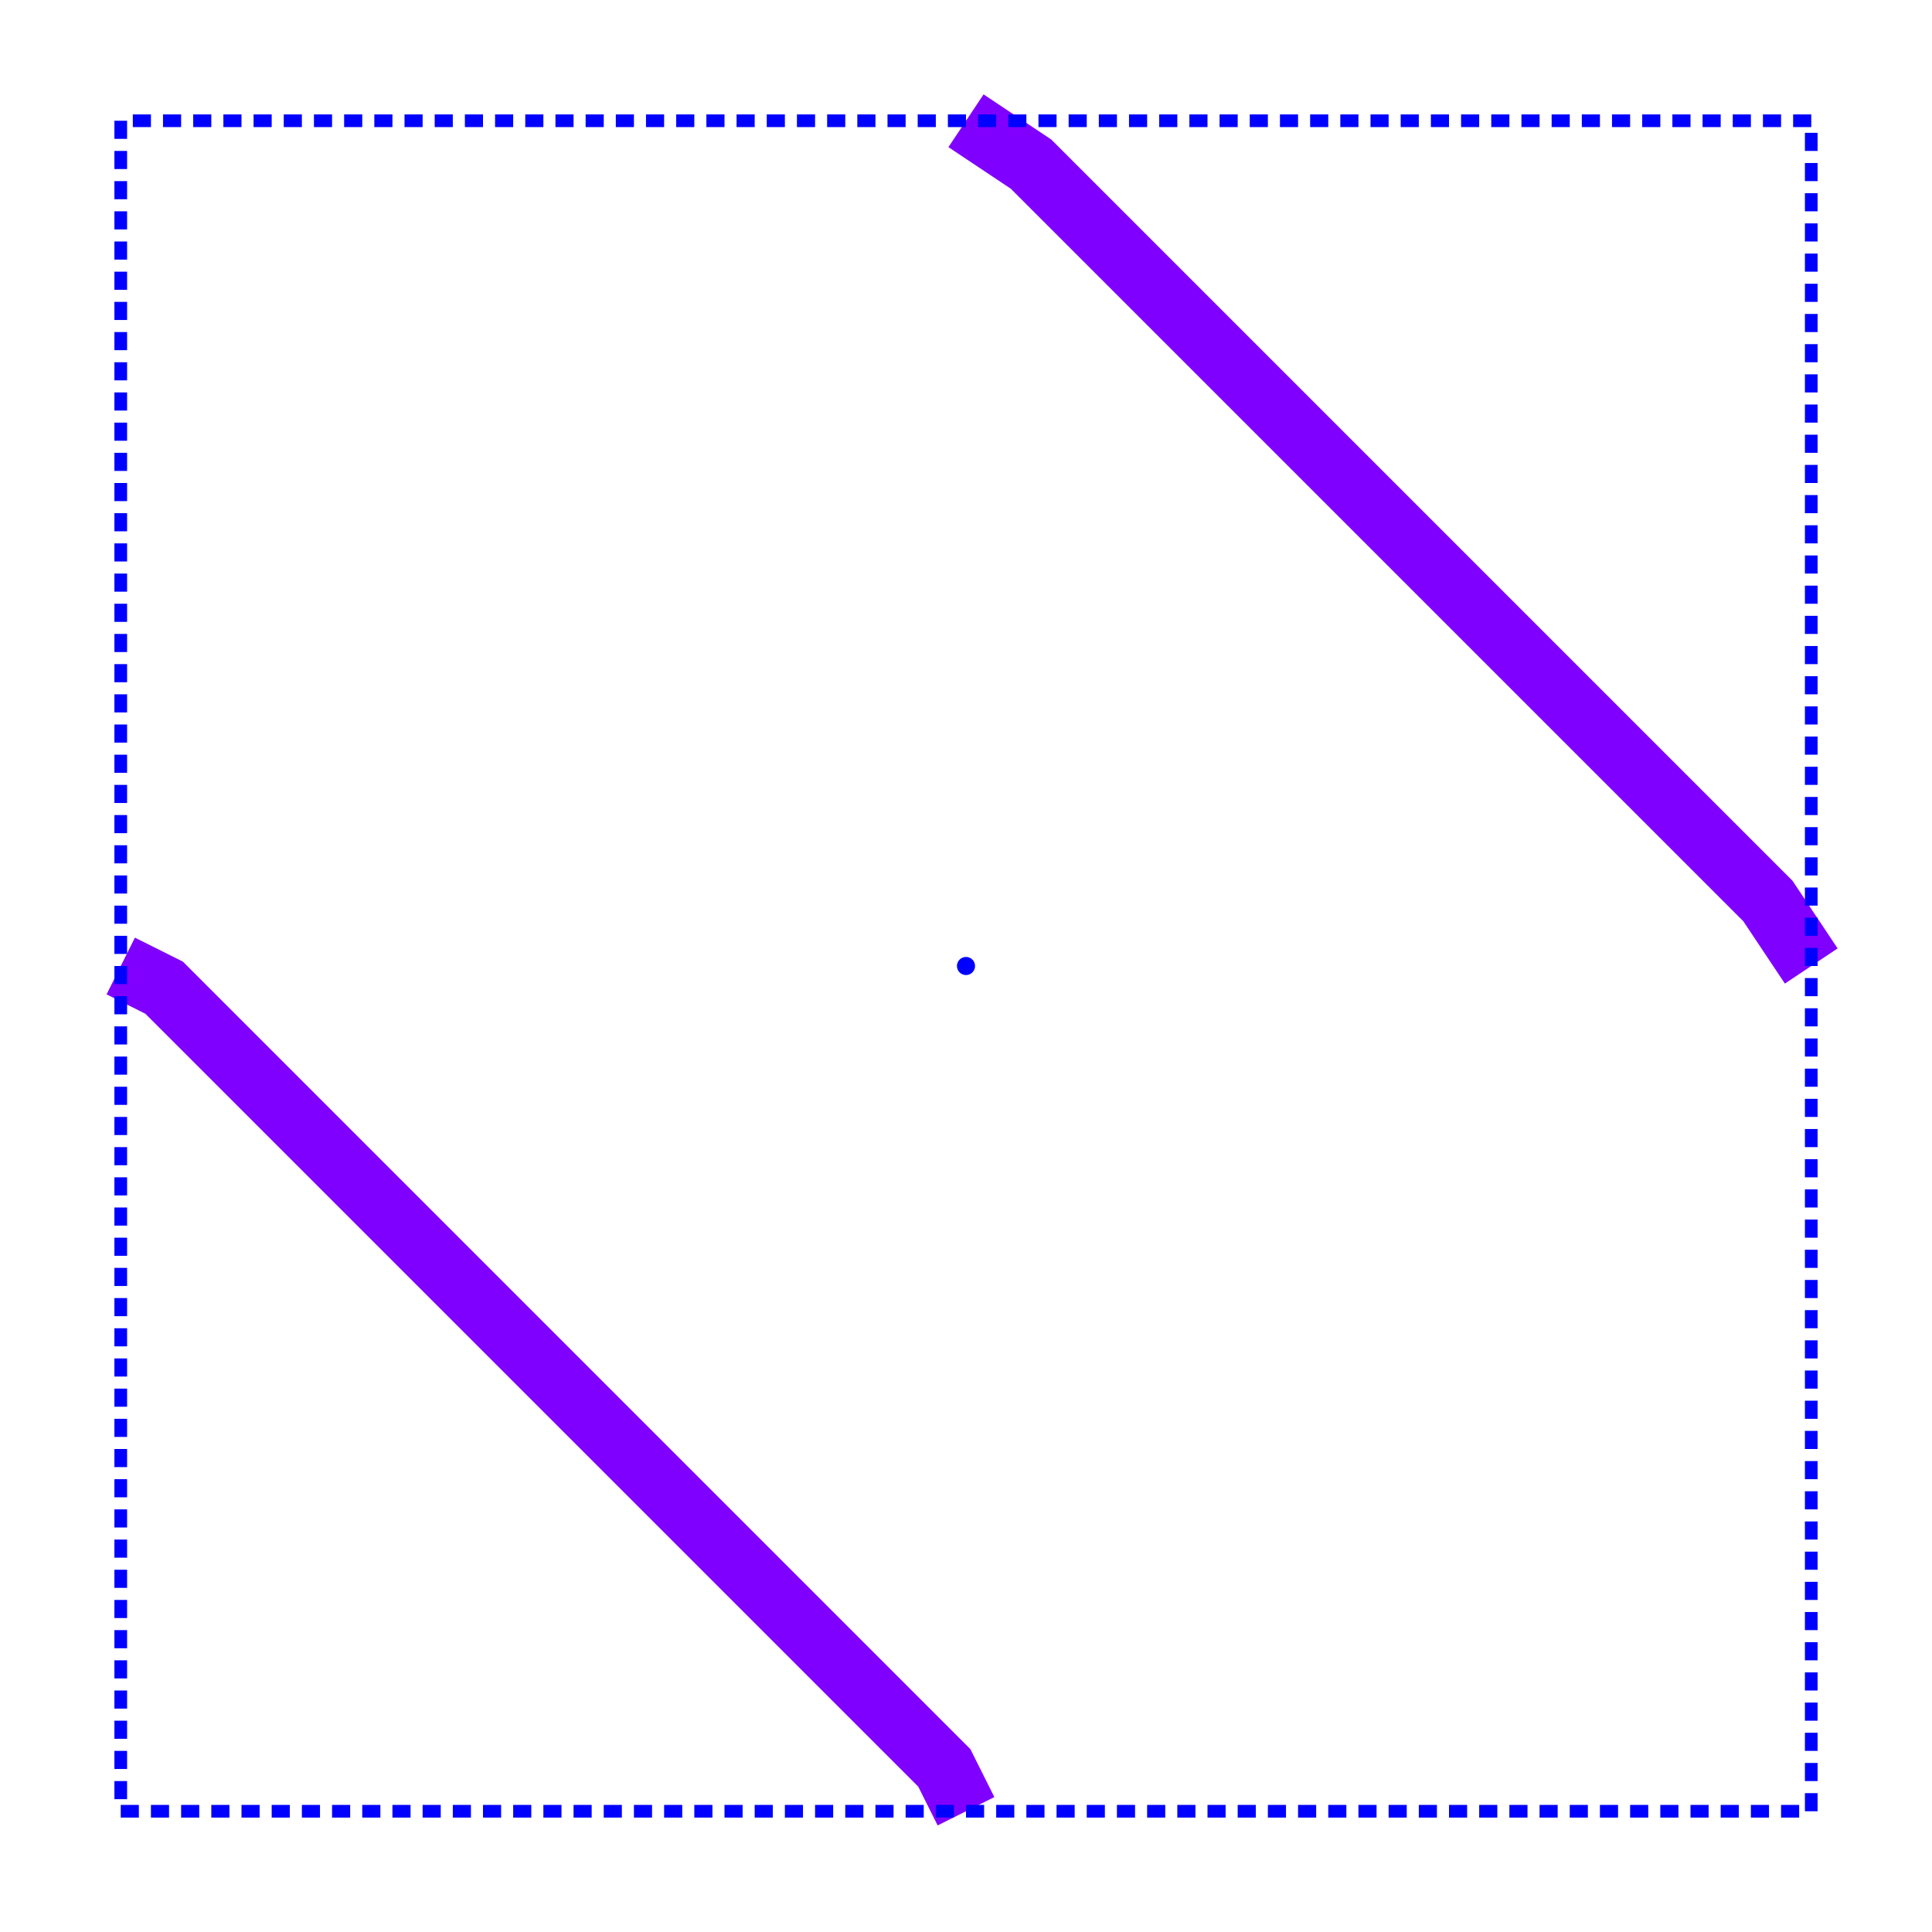
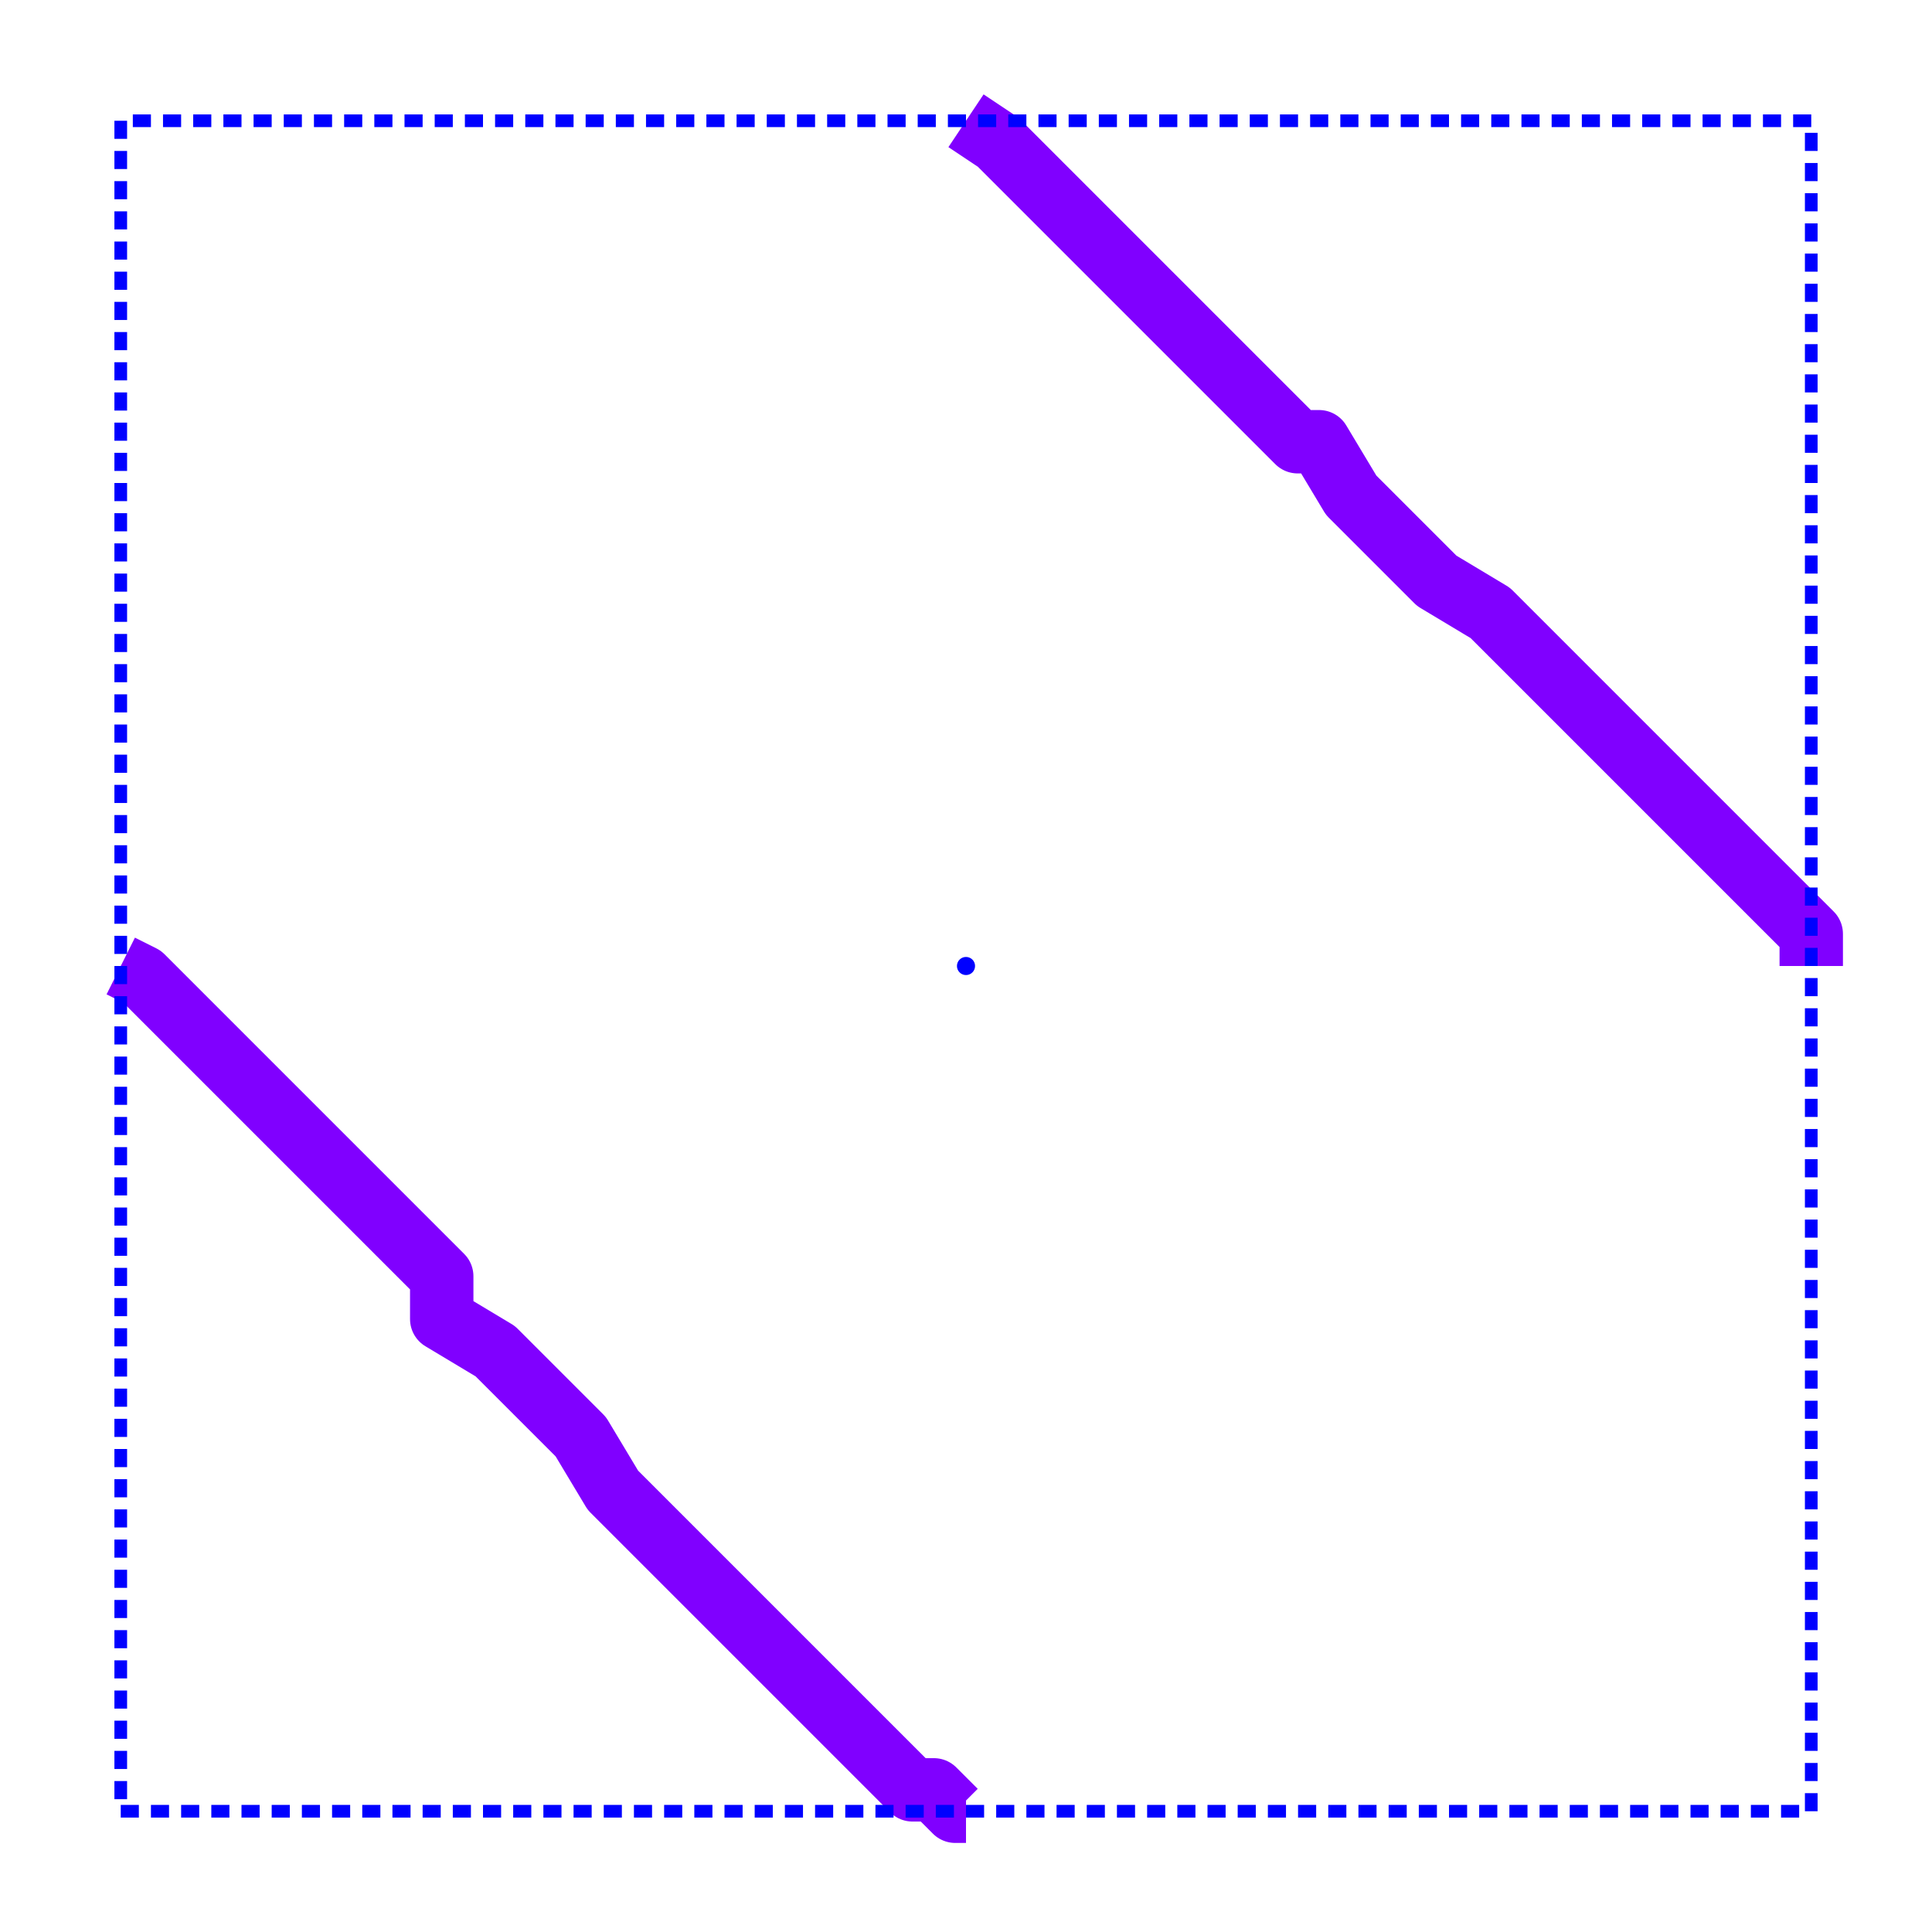
<svg xmlns="http://www.w3.org/2000/svg" width="640" height="640" viewBox="0 0 640 640">
  <rect width="100%" height="100%" fill="white" />
  <g>
-     <polyline data-points="0,2 0.15384615384615358,1.8974358974358971 0.2564102564102562,1.7948717948717945 0.35897435897435886,1.6923076923076923 0.4615384615384615,1.5897435897435896 0.5641025641025641,1.487179487179487 0.6666666666666667,1.3846153846153844 0.7692307692307689,1.2820512820512817 0.8717948717948716,1.1794871794871795 0.9743589743589742,1.0769230769230769 1.0769230769230769,0.9743589743589742 1.1794871794871795,0.8717948717948716 1.2820512820512817,0.7692307692307689 1.3846153846153844,0.6666666666666667 1.487179487179487,0.5641025641025641 1.5897435897435896,0.4615384615384615 1.6923076923076923,0.35897435897435886 1.7948717948717945,0.2564102564102562 1.8974358974358971,0.15384615384615358 2,0" data-type="line" data-label="conn1 rootConnectionName: conn1" points="320,40 341.538,54.359 355.897,68.718 370.256,83.077 384.615,97.436 398.974,111.795 413.333,126.154 427.692,140.513 442.051,154.872 456.41,169.231 470.769,183.59 485.128,197.949 499.487,212.308 513.846,226.667 528.205,241.026 542.564,255.385 556.923,269.744 571.282,284.103 585.641,298.462 600,320" fill="none" stroke="hsl(270, 100%, 50%)" stroke-width="21" />
+     <polyline data-points="0,2 0.07594936708860754,1.9493670886075947 0.12658227848101242,1.8987341772151896 0.17721518987341753,1.8481012658227844 0.2278481012658226,1.7974683544303793 0.2784810126582277,1.7468354430379742 0.32911392405063283,1.6962025316455693 0.37974683544303794,1.6455696202531642 0.430379746835443,1.5949367088607591 0.4810126582278479,1.544303797468354 0.531645569620253,1.4936708860759491 0.5822784810126581,1.4430379746835442 0.6329113924050632,1.3924050632911391 0.6835443037974683,1.341772151898734 0.7341772151898732,1.291139240506329 0.7848101265822782,1.2405063291139238 0.8354430379746833,1.2405063291139238 0.9113924050632909,1.1139240506329111 1.1139240506329111,0.9113924050632909 1.2405063291139238,0.8354430379746833 1.291139240506329,0.7848101265822782 1.341772151898734,0.7341772151898732 1.3924050632911391,0.6835443037974683 1.4430379746835442,0.6329113924050632 1.4936708860759491,0.5822784810126581 1.544303797468354,0.531645569620253 1.5949367088607591,0.4810126582278479 1.6455696202531642,0.430379746835443 1.6962025316455693,0.37974683544303794 1.7468354430379742,0.32911392405063283 1.7974683544303793,0.2784810126582277 1.8481012658227844,0.2278481012658226 1.8987341772151896,0.17721518987341753 1.9493670886075947,0.12658227848101242 1.9999999999999996,0.07594936708860754 2,0" data-type="line" data-label="conn1 rootConnectionName: conn1" points="320,40 330.633,47.089 337.722,54.177 344.81,61.266 351.899,68.354 358.987,75.443 366.076,82.532 373.165,89.62 380.253,96.709 387.342,103.797 394.43,110.886 401.519,117.975 408.608,125.063 415.696,132.152 422.785,139.241 429.873,146.329 436.962,146.329 447.595,164.051 475.949,192.405 493.671,203.038 500.759,210.127 507.848,217.215 514.937,224.304 522.025,231.392 529.114,238.481 536.203,245.57 543.291,252.658 550.38,259.747 557.468,266.835 564.557,273.924 571.646,281.013 578.734,288.101 585.823,295.19 592.911,302.278 600,309.367 600,320" fill="none" stroke="hsl(270, 100%, 50%)" stroke-linejoin="round" stroke-width="21" />
  </g>
  <g>
-     <polyline data-points="-2,0 -1.8974358974358976,-0.05128205128205127 -1.794871794871795,-0.1538461538461539 -1.6923076923076923,-0.25641025641025655 -1.5897435897435899,-0.358974358974359 -1.4871794871794872,-0.4615384615384616 -1.3846153846153848,-0.5641025641025641 -1.2820512820512822,-0.6666666666666667 -1.1794871794871795,-0.7692307692307694 -1.0769230769230769,-0.8717948717948718 -0.9743589743589745,-0.9743589743589745 -0.8717948717948718,-1.0769230769230769 -0.7692307692307694,-1.1794871794871795 -0.6666666666666667,-1.2820512820512822 -0.5641025641025641,-1.3846153846153848 -0.4615384615384616,-1.4871794871794872 -0.358974358974359,-1.5897435897435899 -0.25641025641025655,-1.6923076923076923 -0.1538461538461539,-1.794871794871795 -0.05128205128205127,-1.8974358974358976 0,-2" data-type="line" data-label="conn1 rootConnectionName: conn1" points="40,320 54.359,327.179 68.718,341.538 83.077,355.897 97.436,370.256 111.795,384.615 126.154,398.974 140.513,413.333 154.872,427.692 169.231,442.051 183.59,456.41 197.949,470.769 212.308,485.128 226.667,499.487 241.026,513.846 255.385,528.205 269.744,542.564 284.103,556.923 298.462,571.282 312.821,585.641 320,600" fill="none" stroke="hsl(270, 100%, 50%)" stroke-width="21" />
+     <polyline data-points="-2,0 -1.9493670886075947,-0.02531645569620266 -1.8987341772151898,-0.07594936708860765 -1.8481012658227849,-0.12658227848101275 -1.7974683544303796,-0.17721518987341786 -1.7468354430379747,-0.22784810126582294 -1.6962025316455693,-0.27848101265822794 -1.6455696202531644,-0.32911392405063294 -1.5949367088607596,-0.379746835443038 -1.5443037974683542,-0.4303797468354431 -1.4936708860759496,-0.4810126582278482 -1.4430379746835442,-0.5316455696202532 -1.3924050632911393,-0.5822784810126582 -1.3417721518987342,-0.6329113924050633 -1.2911392405063291,-0.6835443037974684 -1.2405063291139242,-0.7341772151898736 -1.2405063291139242,-0.7848101265822784 -1.2405063291139242,-0.8354430379746834 -1.1139240506329116,-0.9113924050632911 -0.9113924050632911,-1.1139240506329116 -0.8354430379746834,-1.2405063291139242 -0.7848101265822784,-1.2911392405063291 -0.7341772151898736,-1.3417721518987342 -0.6835443037974684,-1.3924050632911393 -0.6329113924050633,-1.4430379746835442 -0.5822784810126582,-1.4936708860759496 -0.5316455696202532,-1.5443037974683542 -0.4810126582278482,-1.5949367088607596 -0.4303797468354431,-1.6455696202531644 -0.379746835443038,-1.6962025316455693 -0.32911392405063294,-1.7468354430379747 -0.27848101265822794,-1.7974683544303796 -0.22784810126582294,-1.8481012658227849 -0.17721518987341786,-1.8987341772151898 -0.12658227848101275,-1.9493670886075947 -0.07594936708860765,-1.9493670886075947 -0.02531645569620266,-2 0,-2" data-type="line" data-label="conn1 rootConnectionName: conn1" points="40,320 47.089,323.544 54.177,330.633 61.266,337.722 68.354,344.81 75.443,351.899 82.532,358.987 89.62,366.076 96.709,373.165 103.797,380.253 110.886,387.342 117.975,394.43 125.063,401.519 132.152,408.608 139.241,415.696 146.329,422.785 146.329,429.873 146.329,436.962 164.051,447.595 192.405,475.949 203.038,493.671 210.127,500.759 217.215,507.848 224.304,514.937 231.392,522.025 238.481,529.114 245.57,536.203 252.658,543.291 259.747,550.38 266.835,557.468 273.924,564.557 281.013,571.646 288.101,578.734 295.19,585.823 302.278,592.911 309.367,592.911 316.456,600 320,600" fill="none" stroke="hsl(270, 100%, 50%)" stroke-linejoin="round" stroke-width="21" />
  </g>
  <g>
-     <polyline data-points="-2,-2 2,-2" data-type="line" data-label="hd_node_marker node: cmn_noncrossing status: solved solver: HighDensitySolverA01 iterations: 64 routes: 2 nodePf: n/a portPoints: 4" points="40,600 600,600" fill="none" stroke="blue" stroke-width="4.2" stroke-dasharray="6, 4" />
+     <polyline data-points="-2,-2 2,-2" data-type="line" data-label="hd_node_marker node: cmn_noncrossing status: solved solver: HighDensitySolverA12 iterations: 64 routes: 2 nodePf: n/a portPoints: 4" points="40,600 600,600" fill="none" stroke="blue" stroke-linejoin="round" stroke-width="4.2" stroke-dasharray="6, 4" />
  </g>
  <g>
-     <polyline data-points="2,-2 2,2" data-type="line" data-label="hd_node_marker node: cmn_noncrossing status: solved solver: HighDensitySolverA01 iterations: 64 routes: 2 nodePf: n/a portPoints: 4" points="600,600 600,40" fill="none" stroke="blue" stroke-width="4.2" stroke-dasharray="6, 4" />
+     <polyline data-points="2,-2 2,2" data-type="line" data-label="hd_node_marker node: cmn_noncrossing status: solved solver: HighDensitySolverA12 iterations: 64 routes: 2 nodePf: n/a portPoints: 4" points="600,600 600,40" fill="none" stroke="blue" stroke-linejoin="round" stroke-width="4.2" stroke-dasharray="6, 4" />
  </g>
  <g>
-     <polyline data-points="2,2 -2,2" data-type="line" data-label="hd_node_marker node: cmn_noncrossing status: solved solver: HighDensitySolverA01 iterations: 64 routes: 2 nodePf: n/a portPoints: 4" points="600,40 40,40" fill="none" stroke="blue" stroke-width="4.2" stroke-dasharray="6, 4" />
+     <polyline data-points="2,2 -2,2" data-type="line" data-label="hd_node_marker node: cmn_noncrossing status: solved solver: HighDensitySolverA12 iterations: 64 routes: 2 nodePf: n/a portPoints: 4" points="600,40 40,40" fill="none" stroke="blue" stroke-linejoin="round" stroke-width="4.2" stroke-dasharray="6, 4" />
  </g>
  <g>
-     <polyline data-points="-2,2 -2,-2" data-type="line" data-label="hd_node_marker node: cmn_noncrossing status: solved solver: HighDensitySolverA01 iterations: 64 routes: 2 nodePf: n/a portPoints: 4" points="40,40 40,600" fill="none" stroke="blue" stroke-width="4.2" stroke-dasharray="6, 4" />
+     <polyline data-points="-2,2 -2,-2" data-type="line" data-label="hd_node_marker node: cmn_noncrossing status: solved solver: HighDensitySolverA12 iterations: 64 routes: 2 nodePf: n/a portPoints: 4" points="40,40 40,600" fill="none" stroke="blue" stroke-linejoin="round" stroke-width="4.2" stroke-dasharray="6, 4" />
  </g>
  <g>
-     <circle data-type="point" data-label="hd_node_marker node: cmn_noncrossing status: solved solver: HighDensitySolverA01 iterations: 64 routes: 2 nodePf: n/a portPoints: 4" data-x="0" data-y="0" cx="320" cy="320" r="3" fill="blue" />
+     <circle data-type="point" data-label="hd_node_marker node: cmn_noncrossing status: solved solver: HighDensitySolverA12 iterations: 64 routes: 2 nodePf: n/a portPoints: 4" data-x="0" data-y="0" cx="320" cy="320" r="3" fill="blue" />
  </g>
  <g id="crosshair" style="display: none">
    <line id="crosshair-h" y1="0" y2="640" stroke="#666" stroke-width="0.5" />
    <line id="crosshair-v" x1="0" x2="640" stroke="#666" stroke-width="0.5" />
    <text id="coordinates" font-family="monospace" font-size="12" fill="#666" />
  </g>
</svg>
